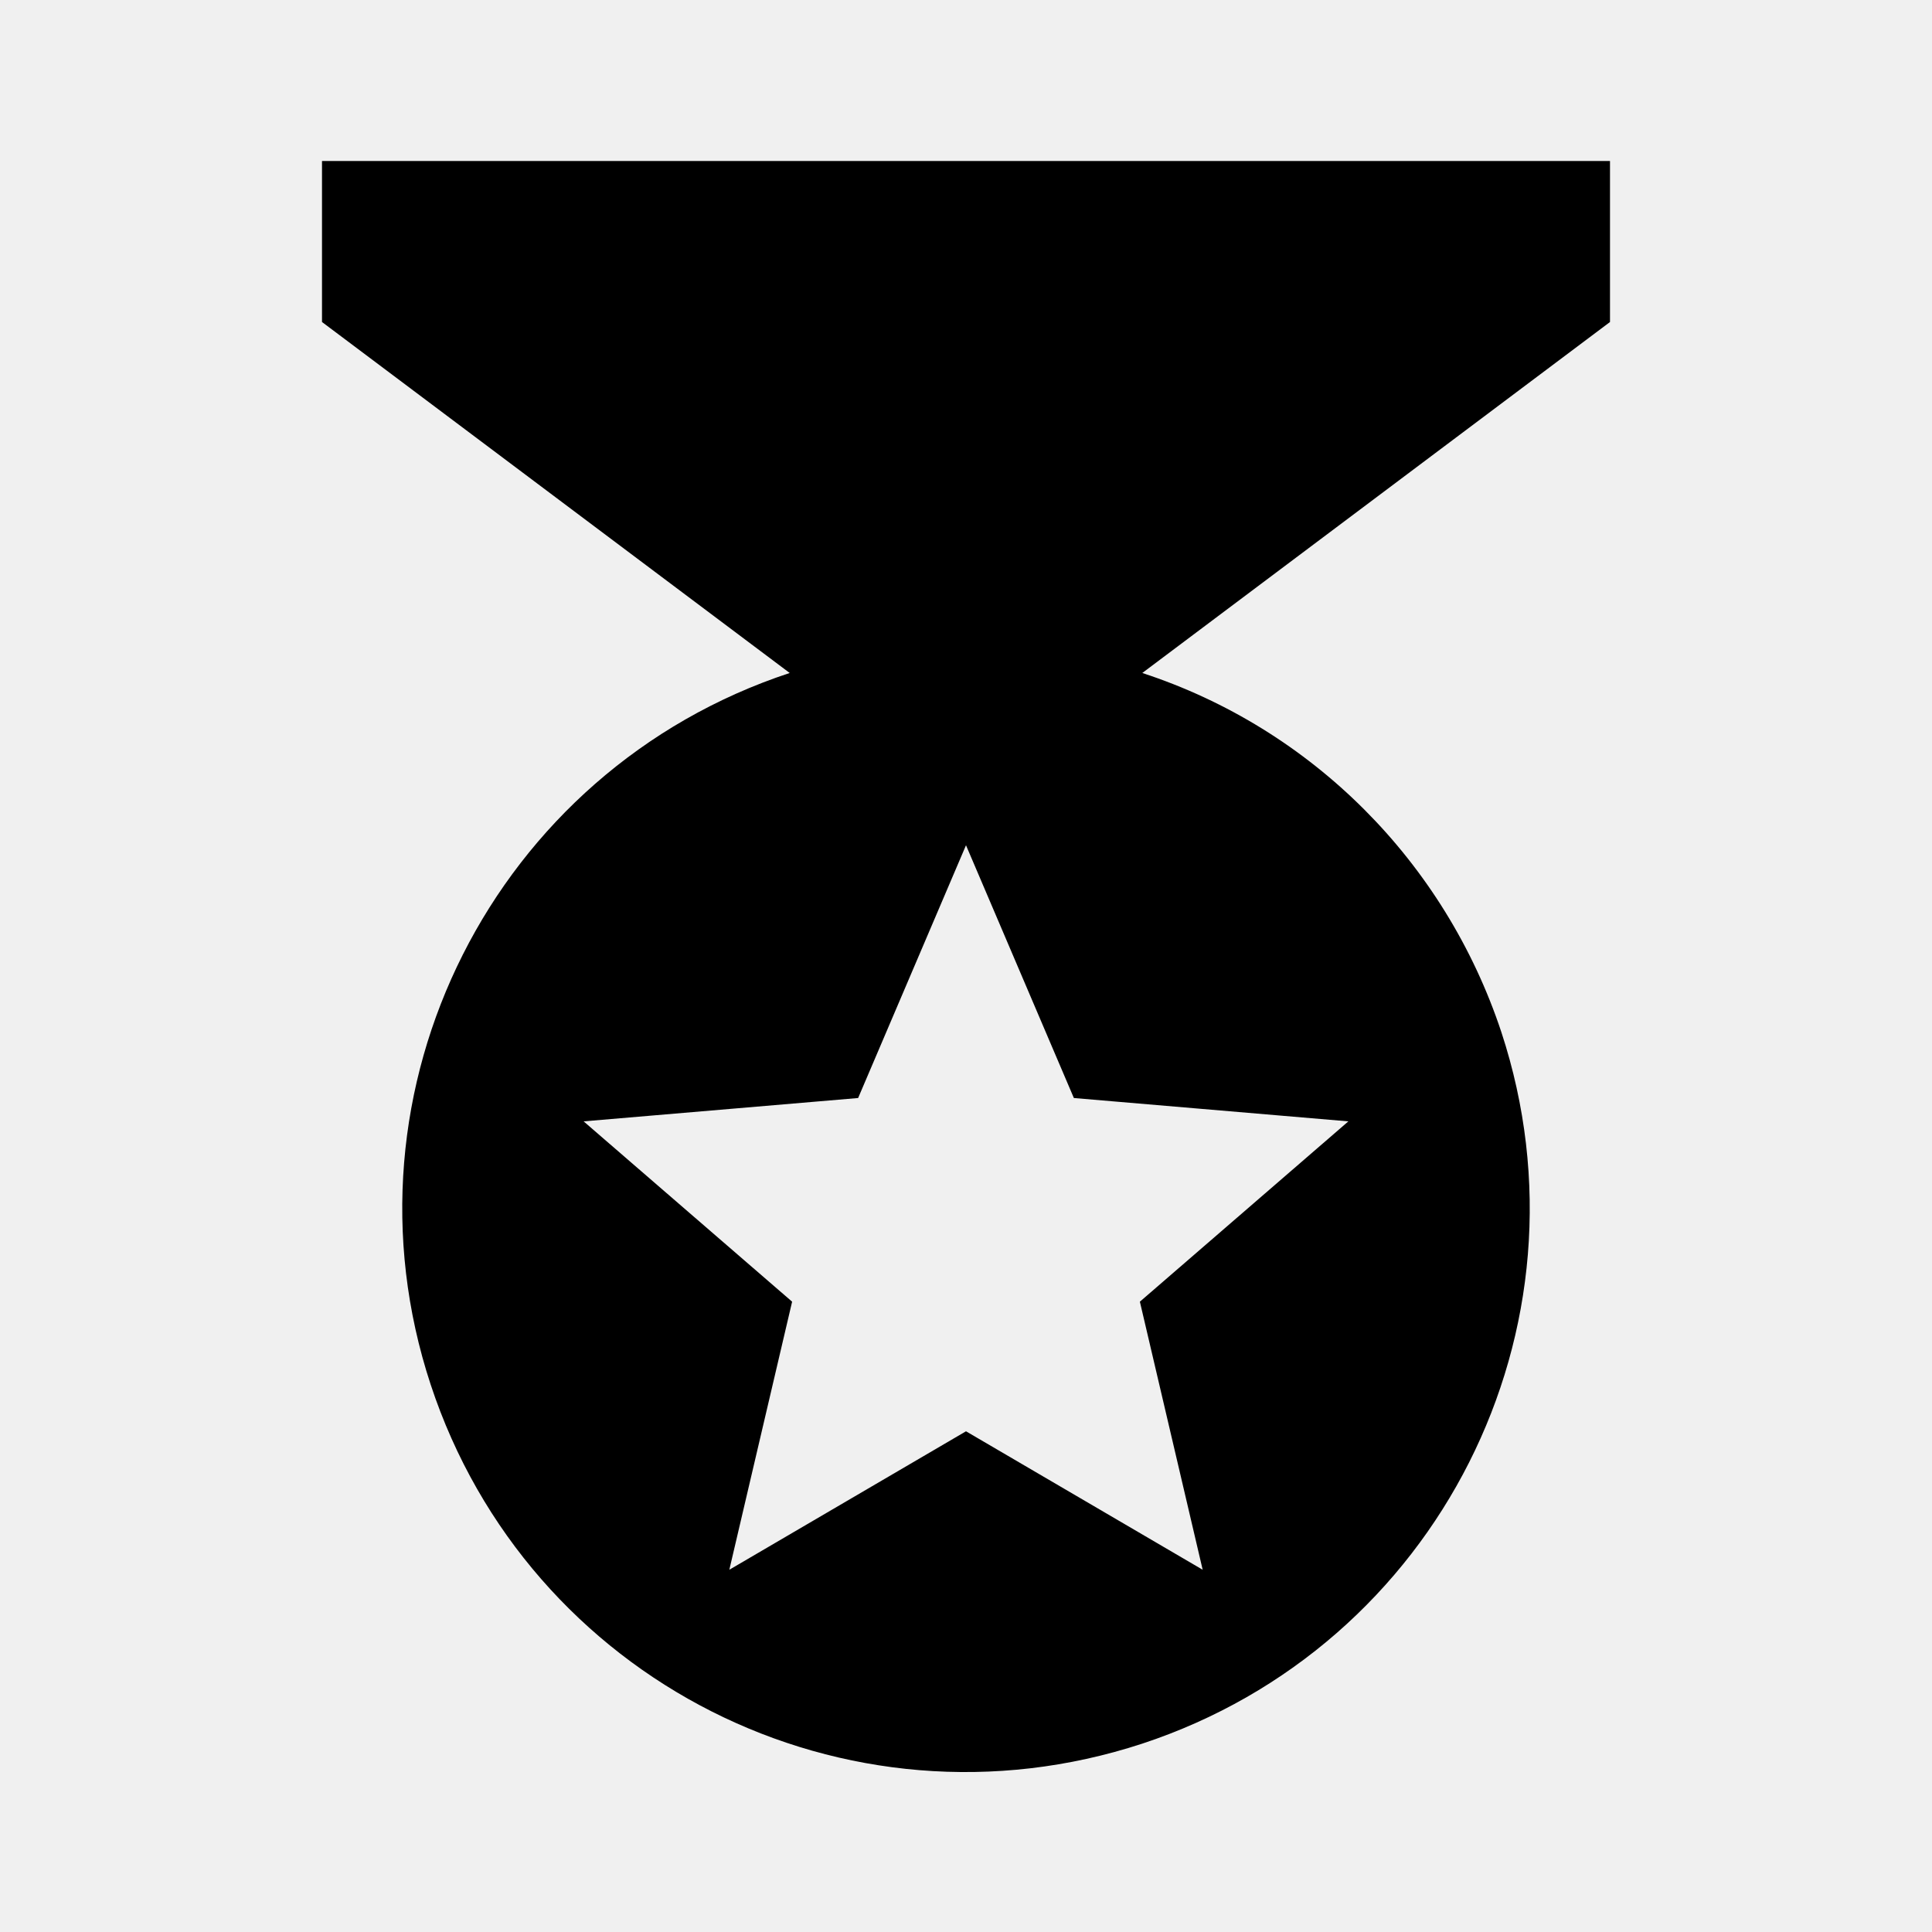
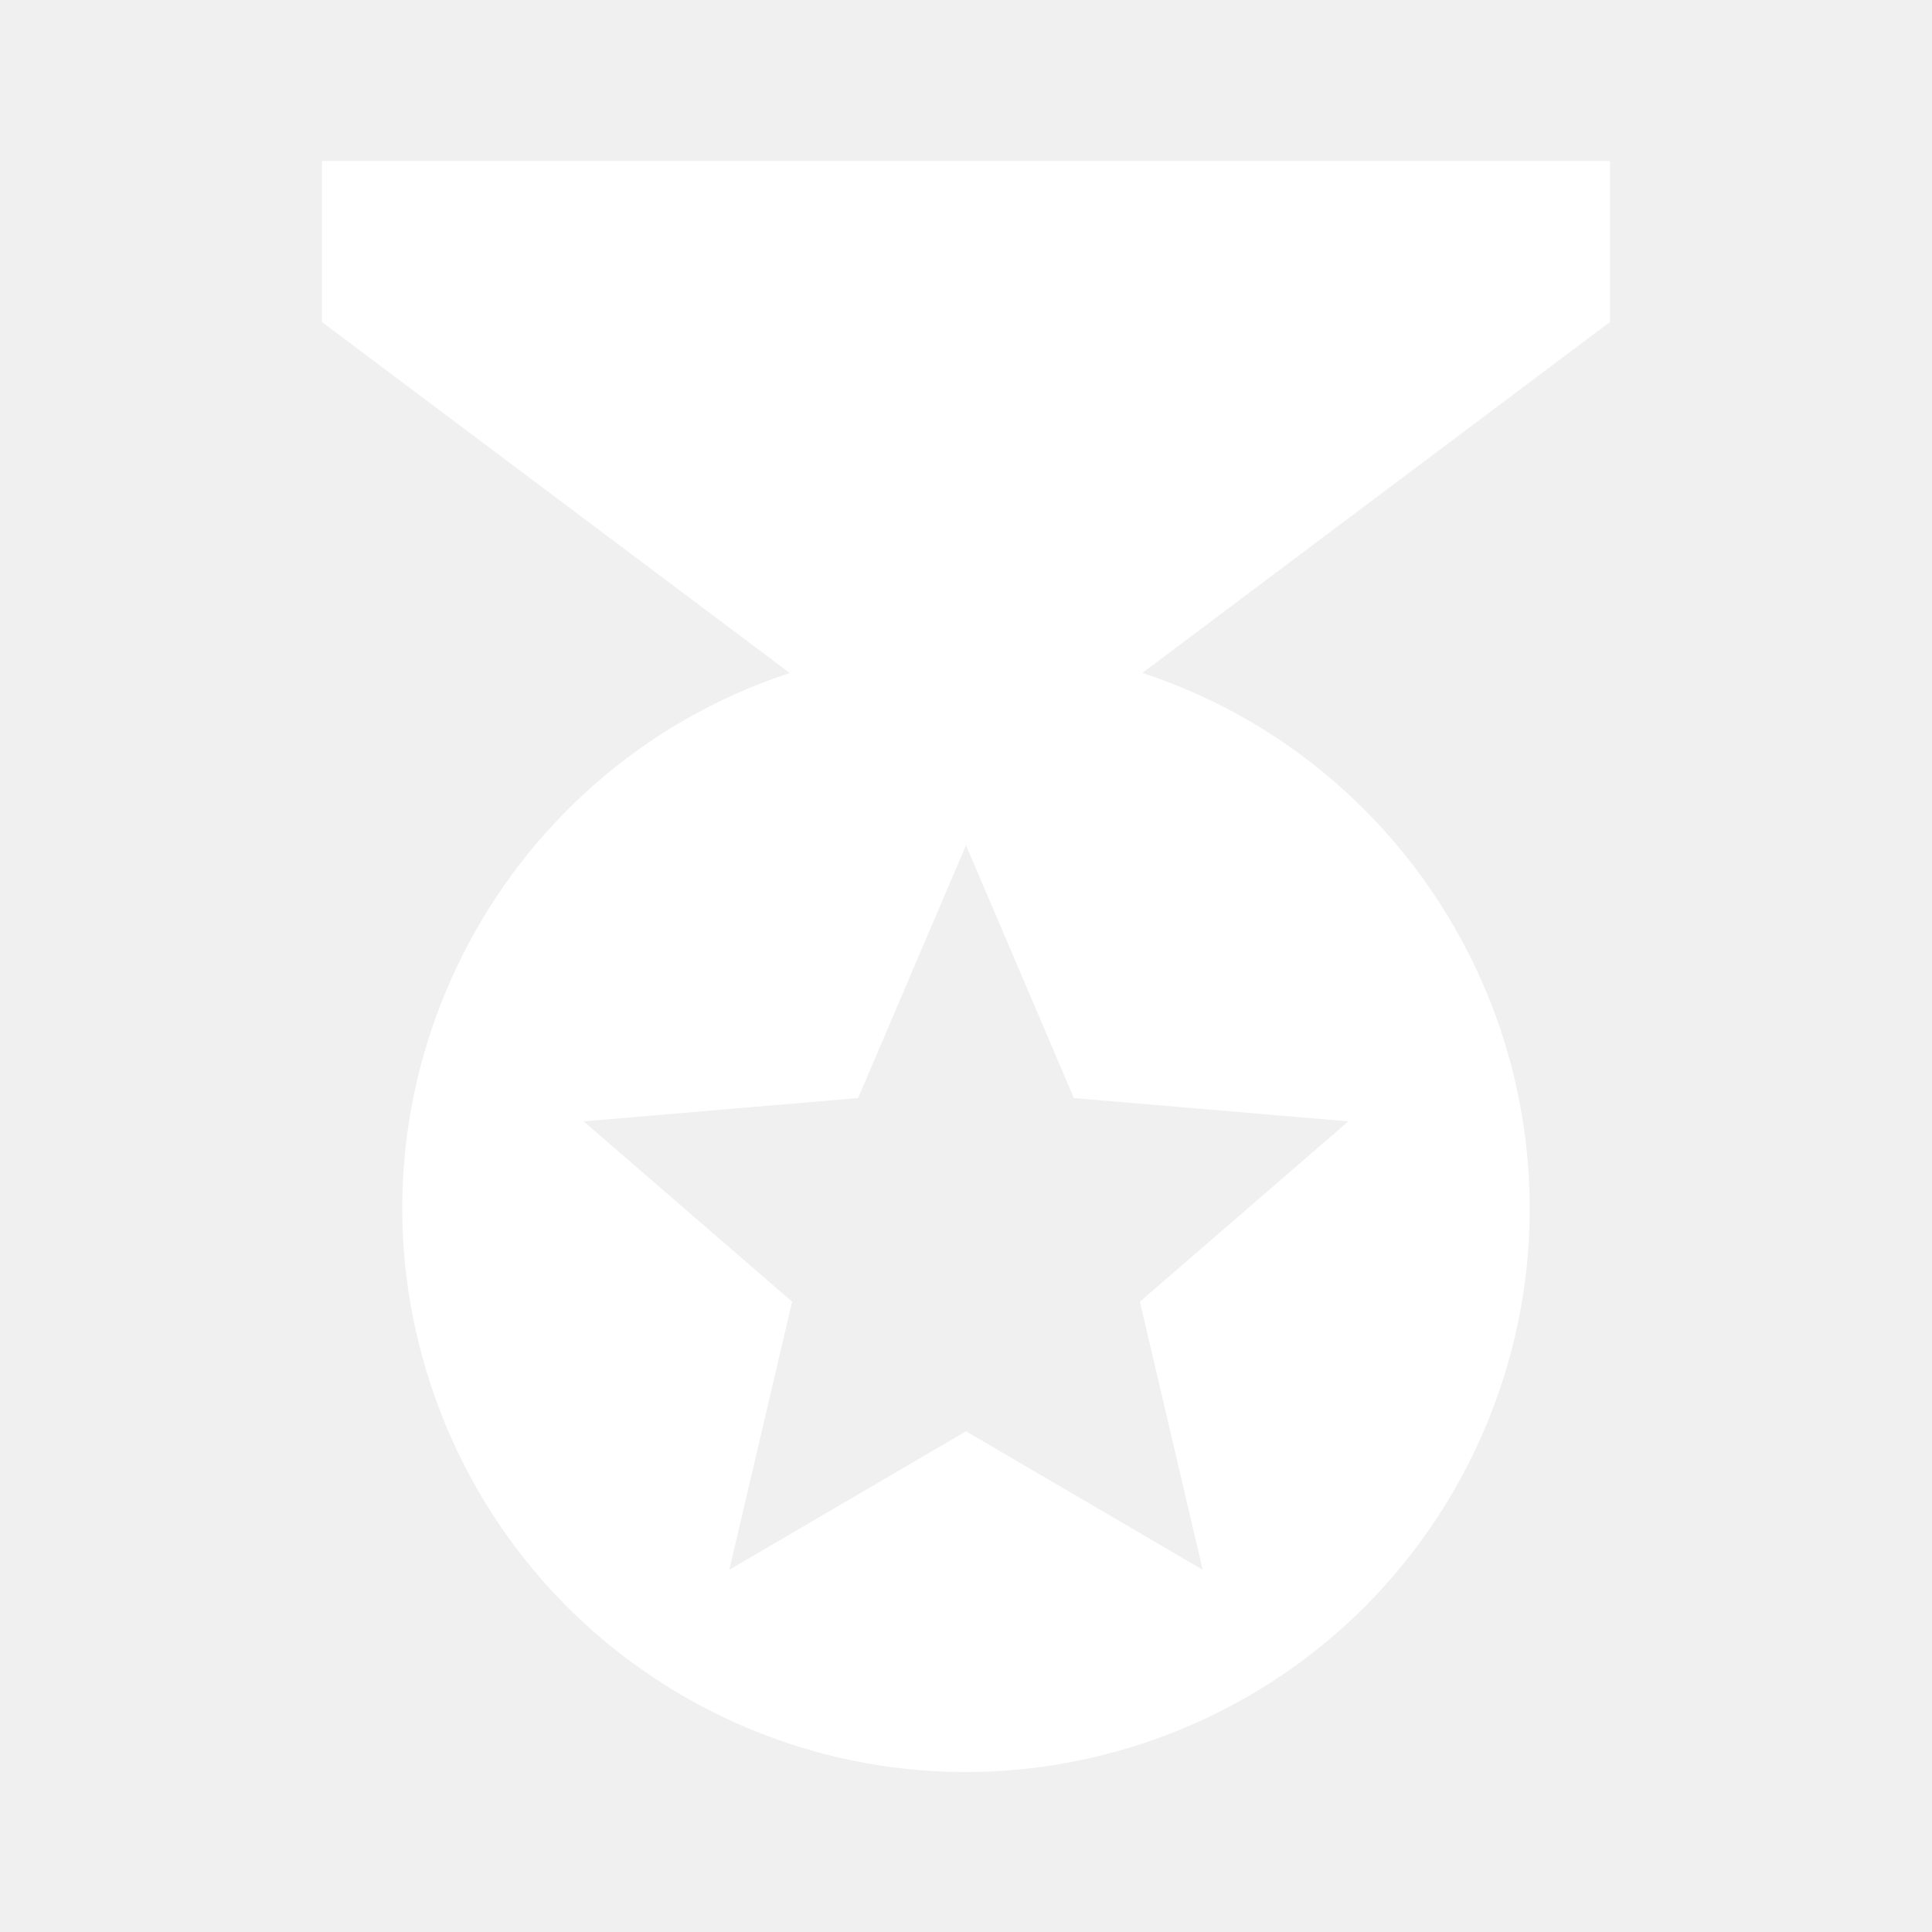
<svg xmlns="http://www.w3.org/2000/svg" viewBox="0 0 24 24">
-   <path d="M20,2H4V4L9.81,8.36C6.14,9.57 4.14,13.53 5.35,17.2C6.56,20.87 10.5,22.87 14.19,21.66C17.86,20.45 19.86,16.5 18.65,12.82C17.95,10.71 16.3,9.05 14.19,8.36L20,4V2M14.94,19.5L12,17.78L9.06,19.5L9.84,16.17L7.25,13.93L10.66,13.64L12,10.5L13.34,13.64L16.75,13.93L14.16,16.17L14.94,19.5Z" />
+   <path d="M20,2H4V4L9.81,8.36C6.14,9.57 4.14,13.53 5.35,17.2C6.56,20.87 10.5,22.87 14.19,21.66C17.86,20.45 19.86,16.5 18.65,12.82C17.95,10.71 16.3,9.05 14.19,8.36L20,4V2M14.94,19.5L12,17.78L9.06,19.5L9.84,16.17L7.25,13.93L10.66,13.64L12,10.5L13.34,13.64L16.75,13.93L14.16,16.17L14.94,19.5Z" fill="white" />
</svg>
